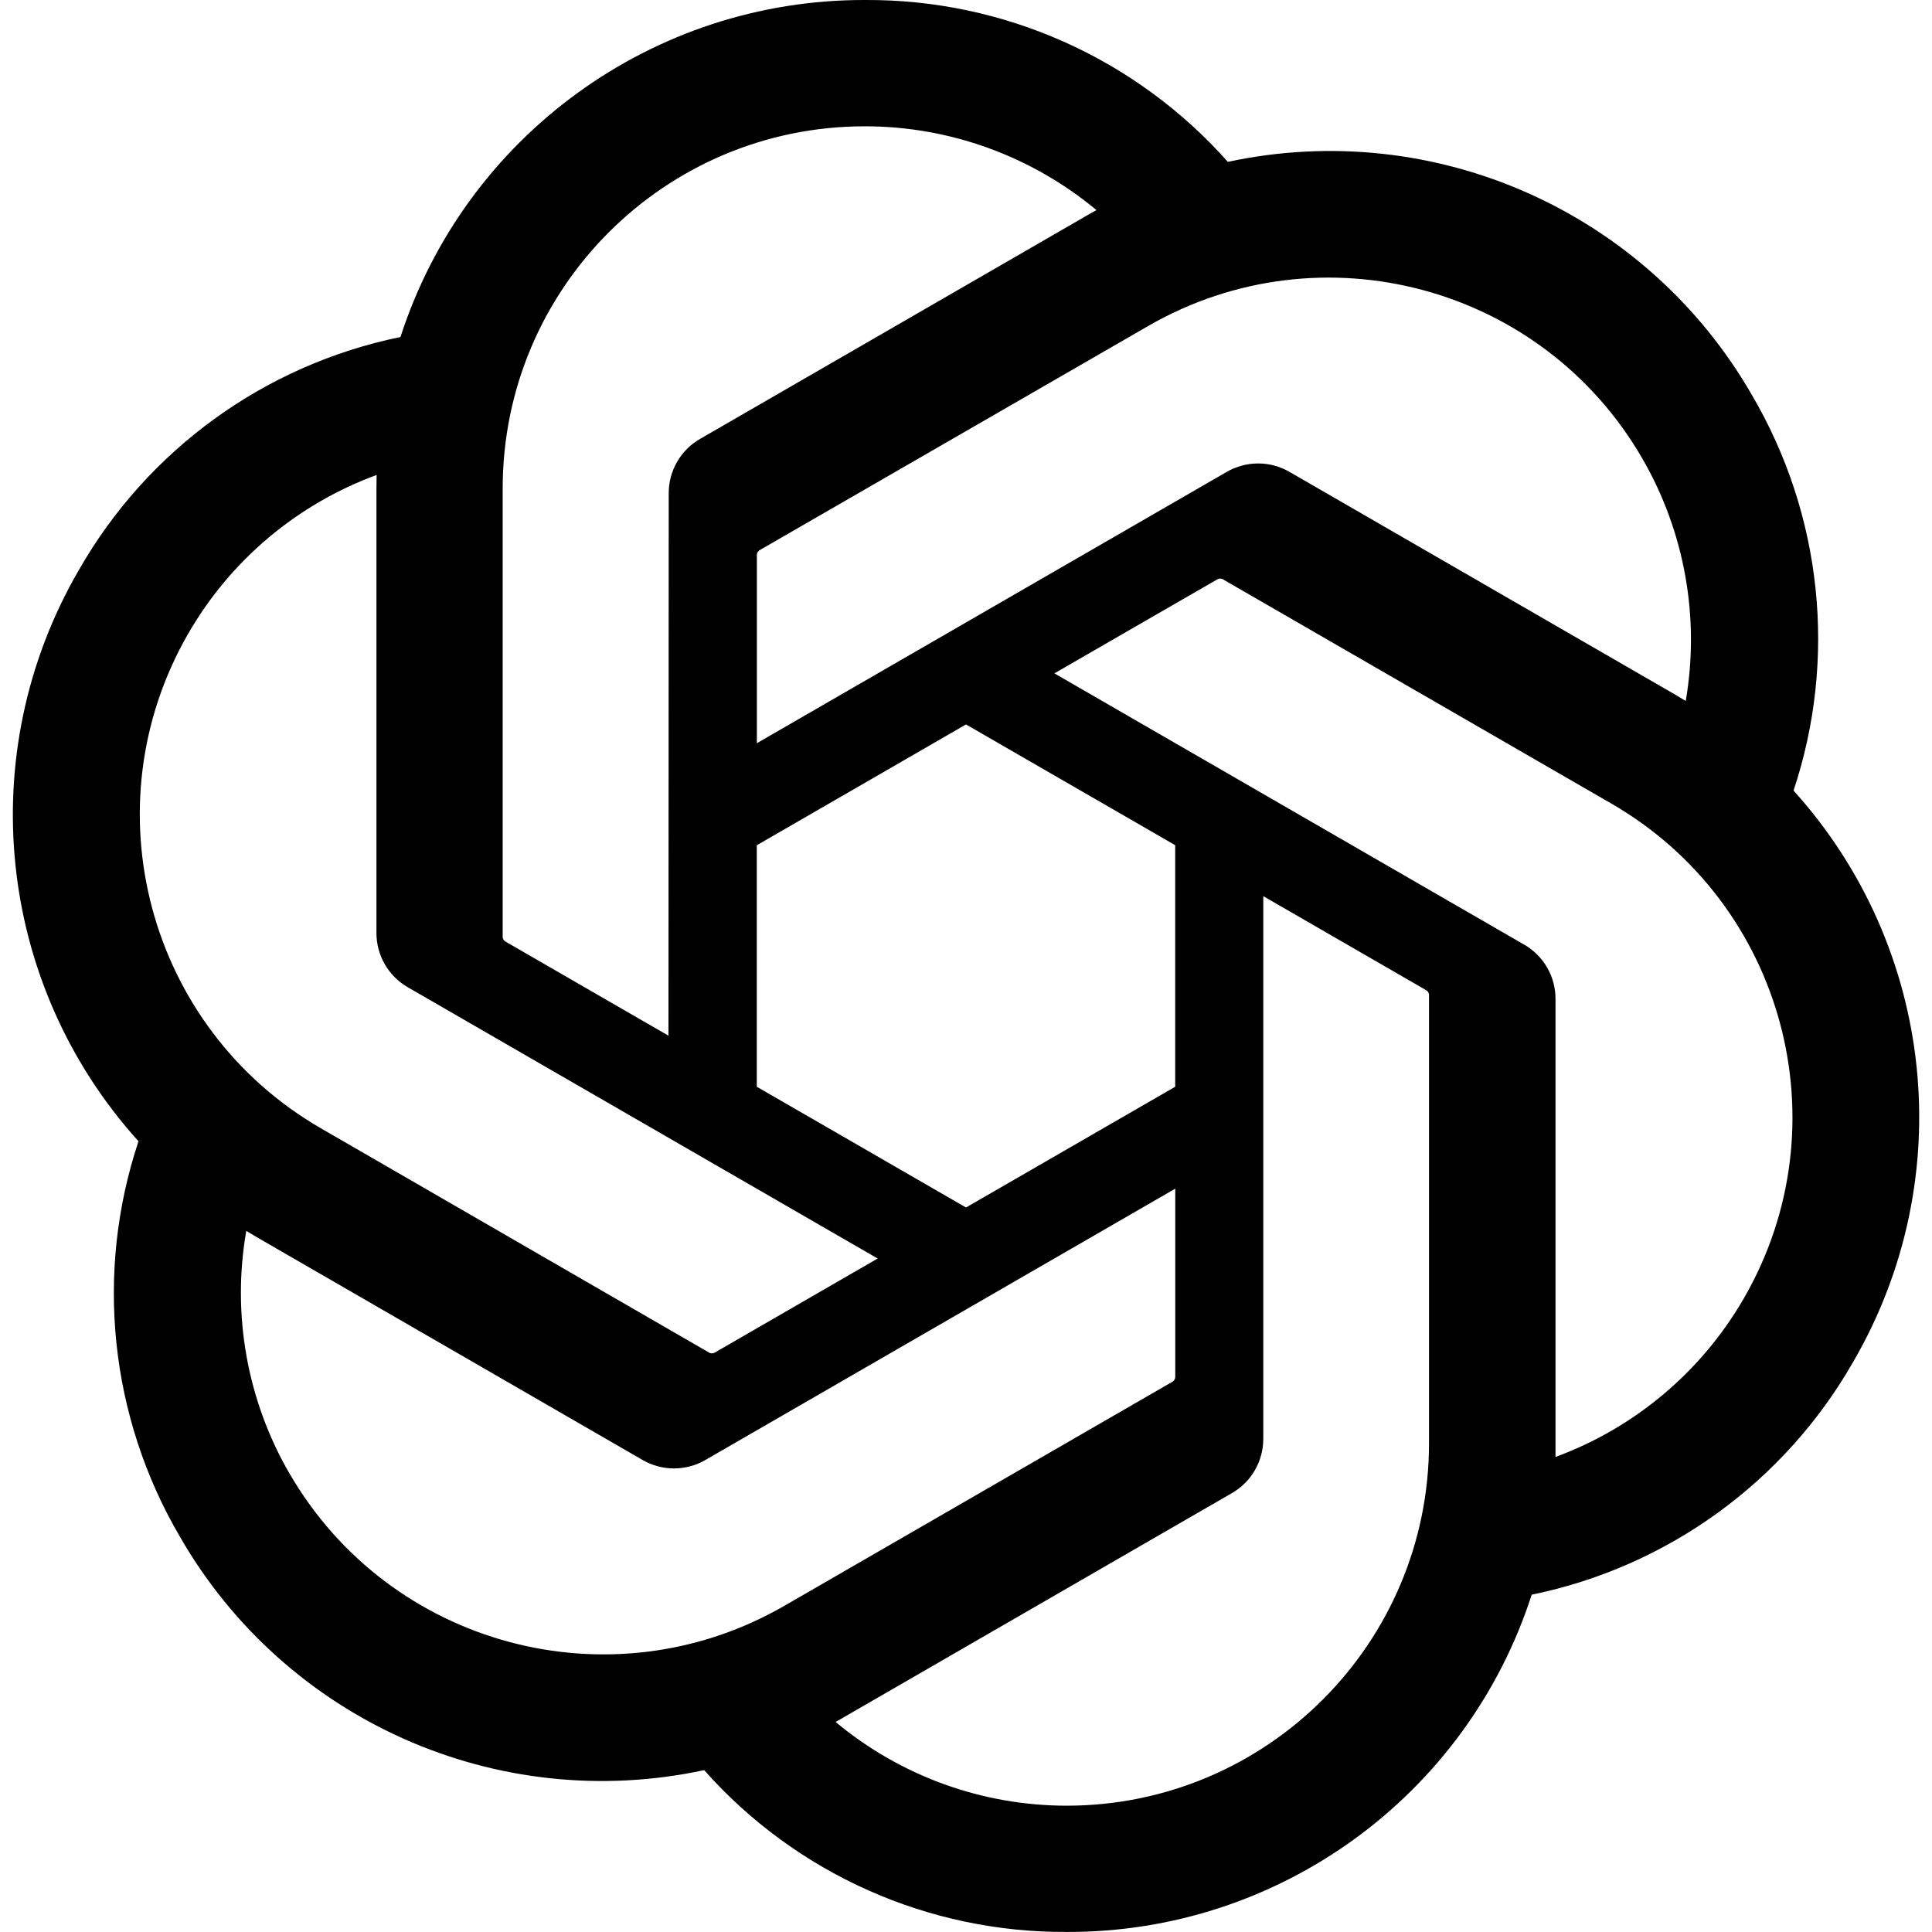
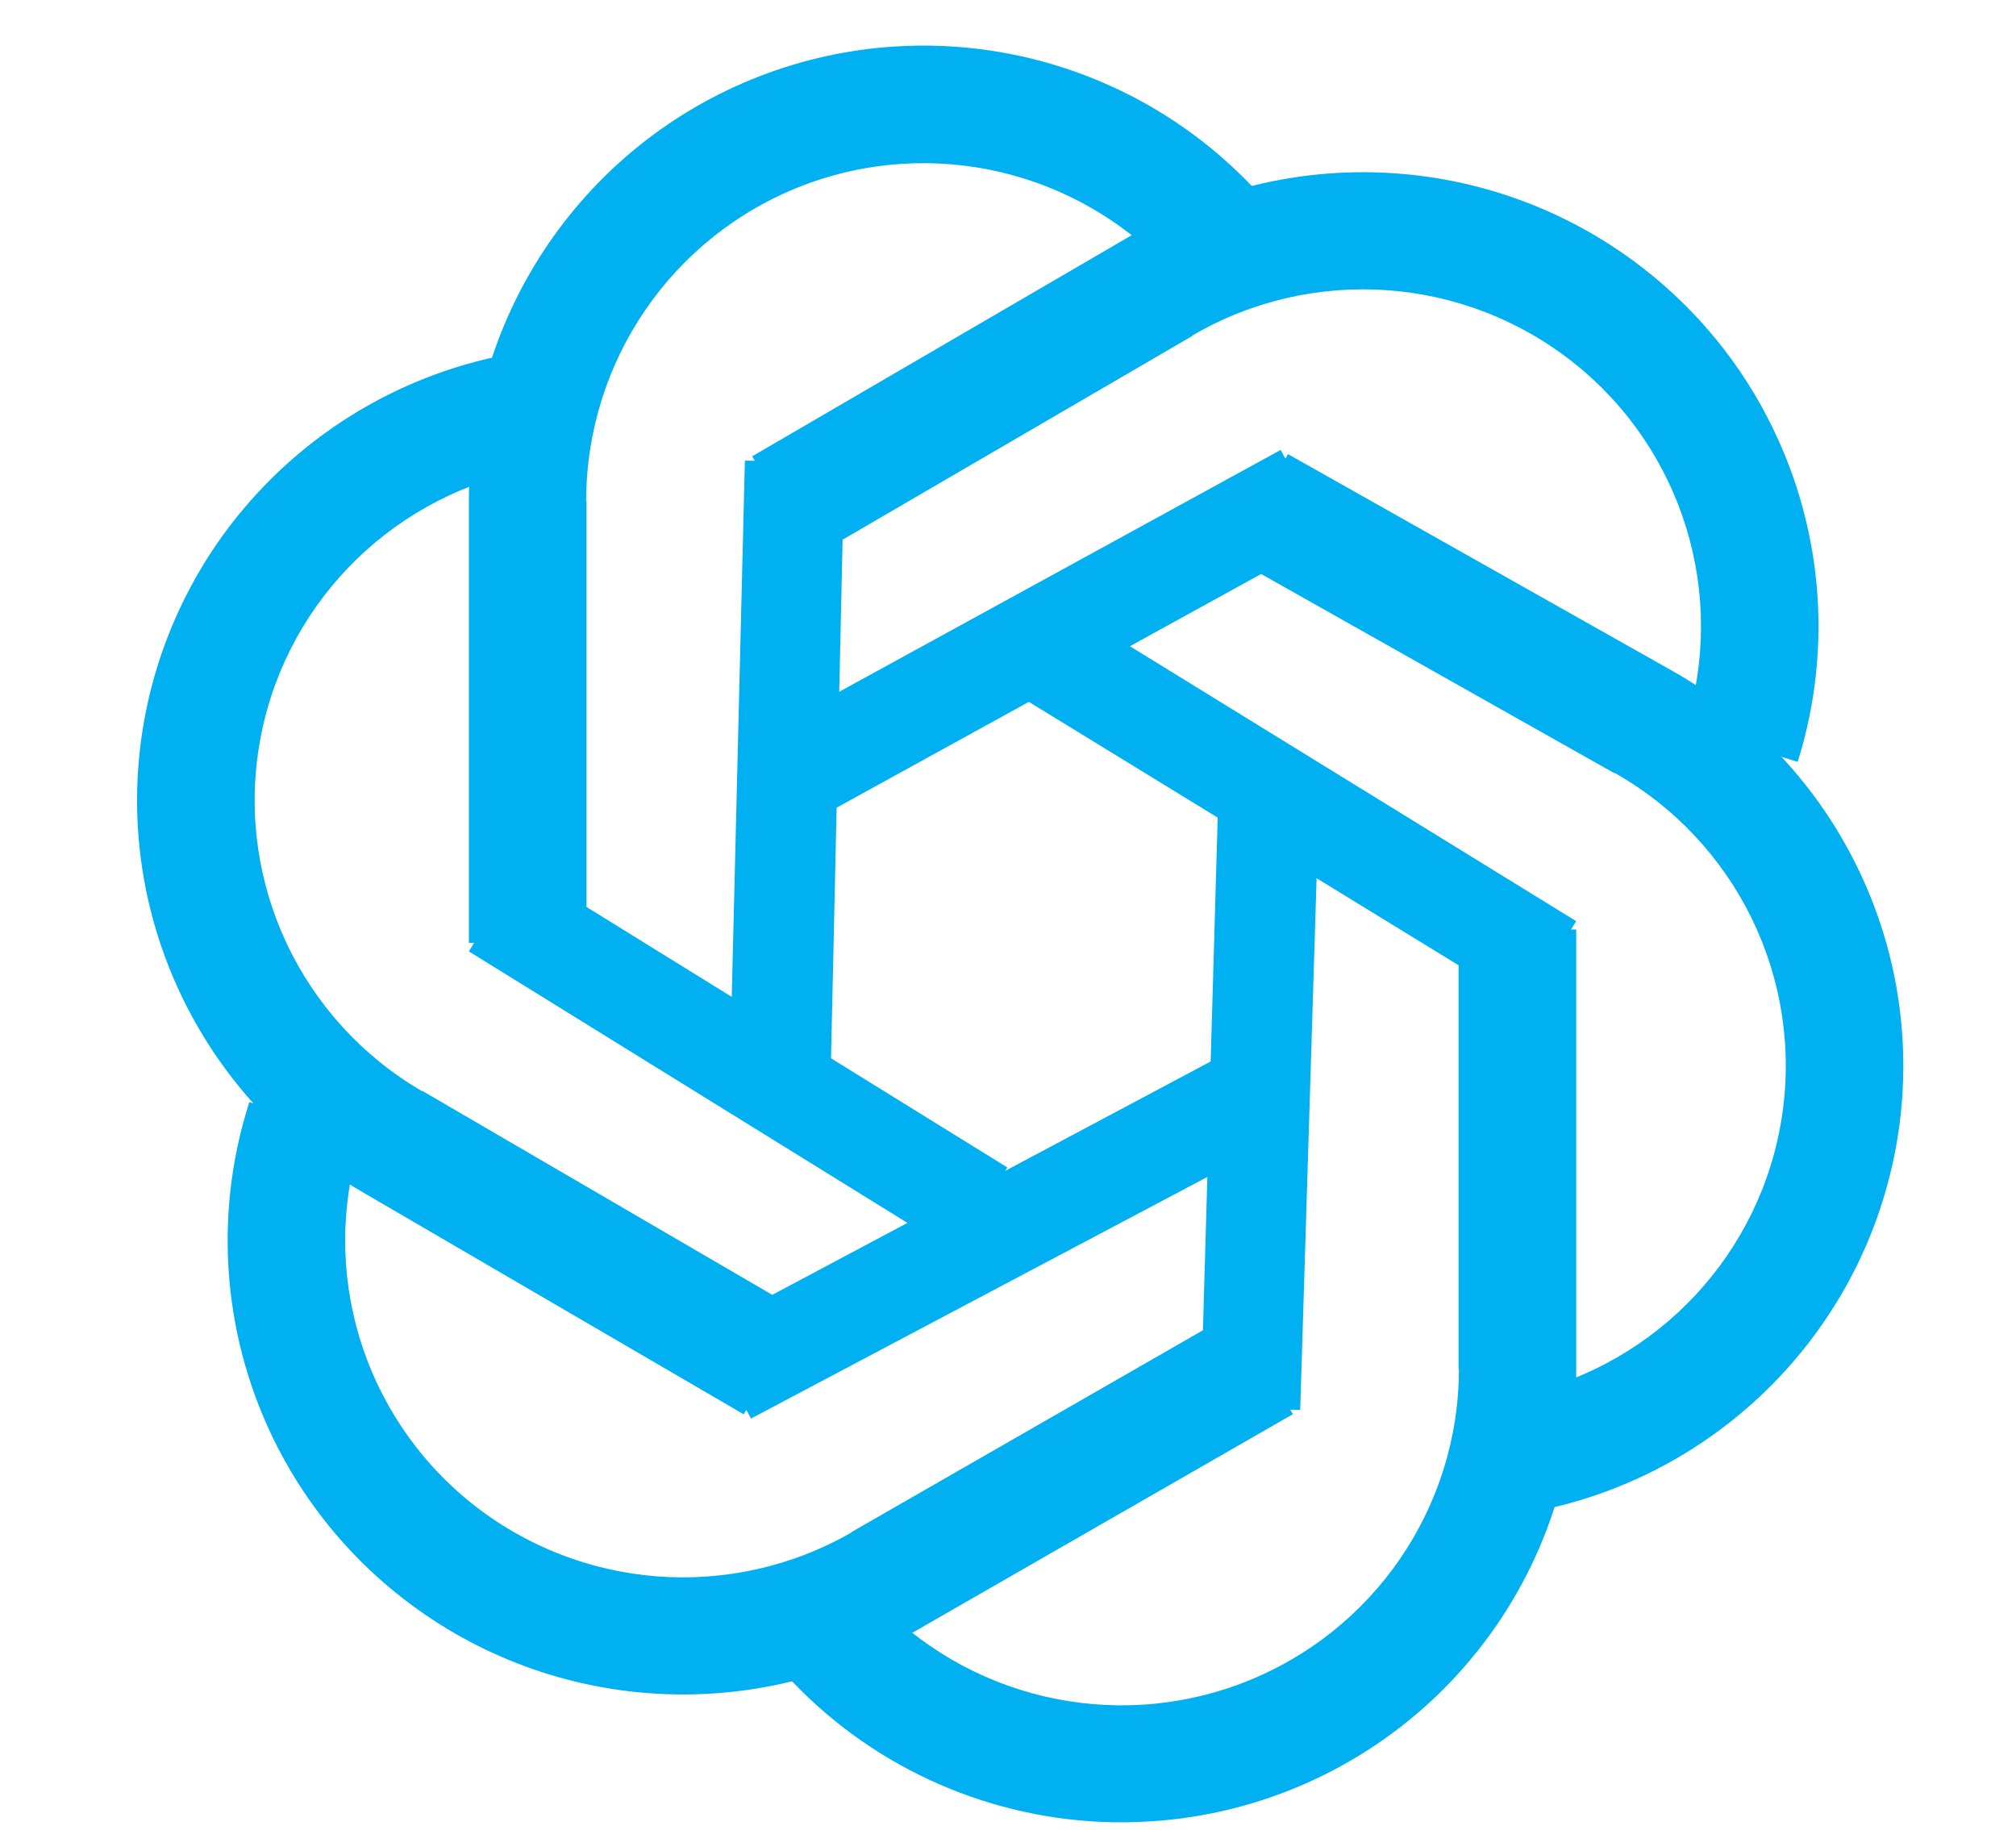
- <svg xmlns="http://www.w3.org/2000/svg" viewBox="0 0 320 320">
-   <path d="m297.06 130.97c7.26-21.79 4.76-45.66-6.85-65.48-17.46-30.4-52.56-46.04-86.84-38.68-15.25-17.18-37.16-26.95-60.13-26.81-35.04-.08-66.13 22.48-76.91 55.82-22.51 4.61-41.94 18.7-53.31 38.67-17.59 30.32-13.58 68.54 9.92 94.54-7.26 21.79-4.76 45.66 6.85 65.48 17.46 30.4 52.56 46.04 86.84 38.68 15.24 17.18 37.16 26.95 60.13 26.8 35.06.09 66.16-22.49 76.94-55.86 22.51-4.61 41.94-18.7 53.31-38.67 17.57-30.32 13.55-68.51-9.94-94.51zm-120.28 168.11c-14.03.02-27.62-4.89-38.39-13.88.49-.26 1.34-.73 1.89-1.07l63.72-36.8c3.26-1.85 5.26-5.32 5.24-9.07v-89.83l26.93 15.55c.29.14.48.42.52.74v74.39c-.04 33.08-26.83 59.9-59.91 59.97zm-128.84-55.03c-7.03-12.14-9.56-26.37-7.15-40.18.47.28 1.3.79 1.89 1.13l63.72 36.8c3.23 1.89 7.23 1.89 10.47 0l77.79-44.92v31.1c.02.32-.13.63-.38.83l-64.41 37.19c-28.69 16.52-65.33 6.7-81.92-21.95zm-16.77-139.09c7-12.16 18.05-21.46 31.21-26.29 0 .55-.03 1.52-.03 2.2v73.61c-.02 3.74 1.98 7.21 5.23 9.06l77.79 44.91-26.93 15.55c-.27.18-.61.21-.91.08l-64.42-37.22c-28.63-16.58-38.45-53.21-21.95-81.89zm221.26 51.49-77.79-44.92 26.93-15.54c.27-.18.61-.21.91-.08l64.42 37.19c28.68 16.57 38.51 53.26 21.94 81.94-7.01 12.14-18.05 21.44-31.2 26.28v-75.81c.03-3.74-1.96-7.2-5.2-9.06zm26.8-40.34c-.47-.29-1.3-.79-1.89-1.13l-63.72-36.8c-3.23-1.89-7.23-1.89-10.47 0l-77.79 44.92v-31.1c-.02-.32.13-.63.38-.83l64.41-37.16c28.69-16.55 65.37-6.7 81.91 22 6.99 12.12 9.52 26.31 7.15 40.1zm-168.51 55.43-26.94-15.55c-.29-.14-.48-.42-.52-.74v-74.39c.02-33.12 26.89-59.96 60.01-59.94 14.01 0 27.57 4.92 38.34 13.88-.49.26-1.33.73-1.89 1.07l-63.72 36.8c-3.26 1.85-5.26 5.31-5.24 9.06l-.04 89.79zm14.63-31.54 34.65-20.01 34.65 20v40.01l-34.65 20-34.65-20z" />
+ <svg xmlns="http://www.w3.org/2000/svg" width="291" height="264" xml:space="preserve" overflow="hidden">
+   <defs>
+     <clipPath id="clip0">
+       <rect x="1257" y="660" width="291" height="264" />
+     </clipPath>
+     <clipPath id="clip1">
+       <rect x="1258" y="660" width="289" height="263" />
+     </clipPath>
+     <clipPath id="clip2">
+       <rect x="1258" y="660" width="289" height="263" />
+     </clipPath>
+     <clipPath id="clip3">
+       <rect x="1258" y="660" width="289" height="263" />
+     </clipPath>
+     <clipPath id="clip4">
+       <rect x="1258" y="660" width="289" height="263" />
+     </clipPath>
+     <clipPath id="clip5">
+       <rect x="1258" y="666" width="283" height="257" />
+     </clipPath>
+     <clipPath id="clip6">
+       <rect x="1271" y="666" width="263" height="257" />
+     </clipPath>
+     <clipPath id="clip7">
+       <rect x="1271" y="666" width="263" height="257" />
+     </clipPath>
+     <clipPath id="clip8">
+       <rect x="1271" y="666" width="263" height="257" />
+     </clipPath>
+   </defs>
+   <g clip-path="url(#clip0)" transform="translate(-1257 -660)">
+     <g clip-path="url(#clip1)">
+       <g clip-path="url(#clip2)">
+         <g clip-path="url(#clip3)">
+           <g clip-path="url(#clip4)">
+             <g clip-path="url(#clip5)">
+               <g clip-path="url(#clip6)">
+                 <g clip-path="url(#clip7)">
+                   <g clip-path="url(#clip8)">
+                     <path d="M3475.47 1567.5C3492.46 1568.3 3508.88 1575.75 3520.81 1588.94L3508.33 1600.36C3494.84 1585.45 3473.62 1580.42 3454.93 1587.68 3436.23 1594.96 3423.91 1613.04 3423.91 1633.19L3423.96 1633.19 3423.96 1691.75 3484.49 1729.34 3476.96 1741.59 3407.04 1698.16 3407.79 1696.93 3407.04 1696.93 3407.04 1633.19C3407.04 1606.02 3423.65 1581.66 3448.84 1571.86 3455.15 1569.41 3461.66 1568 3468.16 1567.57 3470.6 1567.41 3473.05 1567.39 3475.47 1567.5Z" fill="#00B0F0" fill-rule="evenodd" fill-opacity="1" transform="matrix(1.00349 0 0 1 -2094.25 -900.852)" />
+                     <path d="M3593.68 1620.82C3601.6 1635.91 3603.48 1653.86 3598.18 1670.81L3582.05 1665.75C3588.05 1646.59 3581.65 1625.71 3565.94 1613.2 3550.24 1600.69 3528.46 1599.12 3511.13 1609.26L3511.16 1609.3 3460.8 1638.74 3459.06 1716.84 3444.73 1709.63 3446.74 1627.33 3448.17 1627.35 3447.79 1626.71 3502.6 1594.67C3525.97 1581 3555.32 1583.12 3576.48 1599.98 3581.76 1604.19 3586.27 1609.11 3589.93 1614.52 3591.3 1616.56 3592.56 1618.65 3593.68 1620.82Z" fill="#00B0F0" fill-rule="evenodd" fill-opacity="1" transform="matrix(1.00349 0 0 1 -2094.25 -900.852)" />
+                     <path d="M3603.32 1749.54C3594.25 1763.97 3579.69 1774.63 3562.37 1778.56L3558.63 1762.08C3578.21 1757.63 3593.04 1741.61 3595.95 1721.74 3598.87 1701.87 3589.28 1682.26 3571.8 1672.37L3571.77 1672.42 3521 1643.69 3452.62 1681.46 3451.65 1665.45 3523.81 1625.79 3524.49 1627.05 3524.86 1626.39 3580.12 1657.66C3603.67 1670.99 3616.6 1697.42 3612.68 1724.19 3611.69 1730.89 3609.7 1737.26 3606.87 1743.14 3605.8 1745.35 3604.62 1747.49 3603.32 1749.54Z" fill="#00B0F0" fill-rule="evenodd" fill-opacity="1" transform="matrix(1.00349 0 0 1 -2094.25 -900.852)" />
+                     <path d="M3497.89 1823.79C3480.9 1822.99 3464.48 1815.57 3452.55 1802.45L3465.02 1791.09C3478.52 1805.92 3499.73 1810.94 3518.43 1803.7 3537.13 1796.47 3549.45 1778.48 3549.45 1758.42L3549.4 1758.42 3549.4 1700.16 3482.96 1659.3 3496.39 1650.57 3566.32 1693.8 3565.57 1695 3566.32 1695 3566.32 1758.42C3566.32 1785.45 3549.71 1809.7 3524.52 1819.45 3518.21 1821.89 3511.7 1823.29 3505.2 1823.71 3502.76 1823.87 3500.31 1823.9 3497.89 1823.79Z" fill="#00B0F0" fill-rule="evenodd" fill-opacity="1" transform="matrix(1.00349 0 0 1 -2094.25 -900.852)" />
+                     <path d="M3379.63 1769.93C3371.82 1754.78 3370.05 1736.82 3375.46 1719.91L3391.57 1725.06C3385.44 1744.19 3391.7 1765.1 3407.32 1777.72 3422.95 1790.33 3444.71 1792.04 3462.11 1782L3462.09 1781.96 3512.63 1752.84 3514.87 1674.75 3529.15 1682.05 3526.62 1764.34 3525.19 1764.3 3525.57 1764.95 3470.55 1796.66C3447.1 1810.16 3417.77 1807.87 3396.71 1790.87 3391.44 1786.62 3386.97 1781.67 3383.35 1776.24 3381.98 1774.2 3380.75 1772.09 3379.63 1769.93Z" fill="#00B0F0" fill-rule="evenodd" fill-opacity="1" transform="matrix(1.00349 0 0 1 -2094.25 -900.852)" />
+                     <path d="M3369.87 1640.71C3379.16 1626.42 3393.87 1615.97 3411.24 1612.28L3414.74 1628.82C3395.1 1632.98 3380.04 1648.79 3376.85 1668.62 3373.65 1688.44 3382.96 1708.18 3400.29 1718.33L3400.32 1718.28 3450.68 1747.73 3519.58 1710.93 3520.33 1726.96 3447.62 1765.58 3446.94 1764.32 3446.57 1764.97 3391.76 1732.91C3368.4 1719.26 3355.84 1692.64 3360.15 1665.92 3361.23 1659.25 3363.32 1652.9 3366.24 1647.06 3367.33 1644.87 3368.55 1642.75 3369.87 1640.71Z" fill="#00B0F0" fill-rule="evenodd" fill-opacity="1" transform="matrix(1.00349 0 0 1 -2094.25 -900.852)" />
+                   </g>
+                 </g>
+               </g>
+             </g>
+           </g>
+         </g>
+       </g>
+     </g>
+   </g>
</svg>
